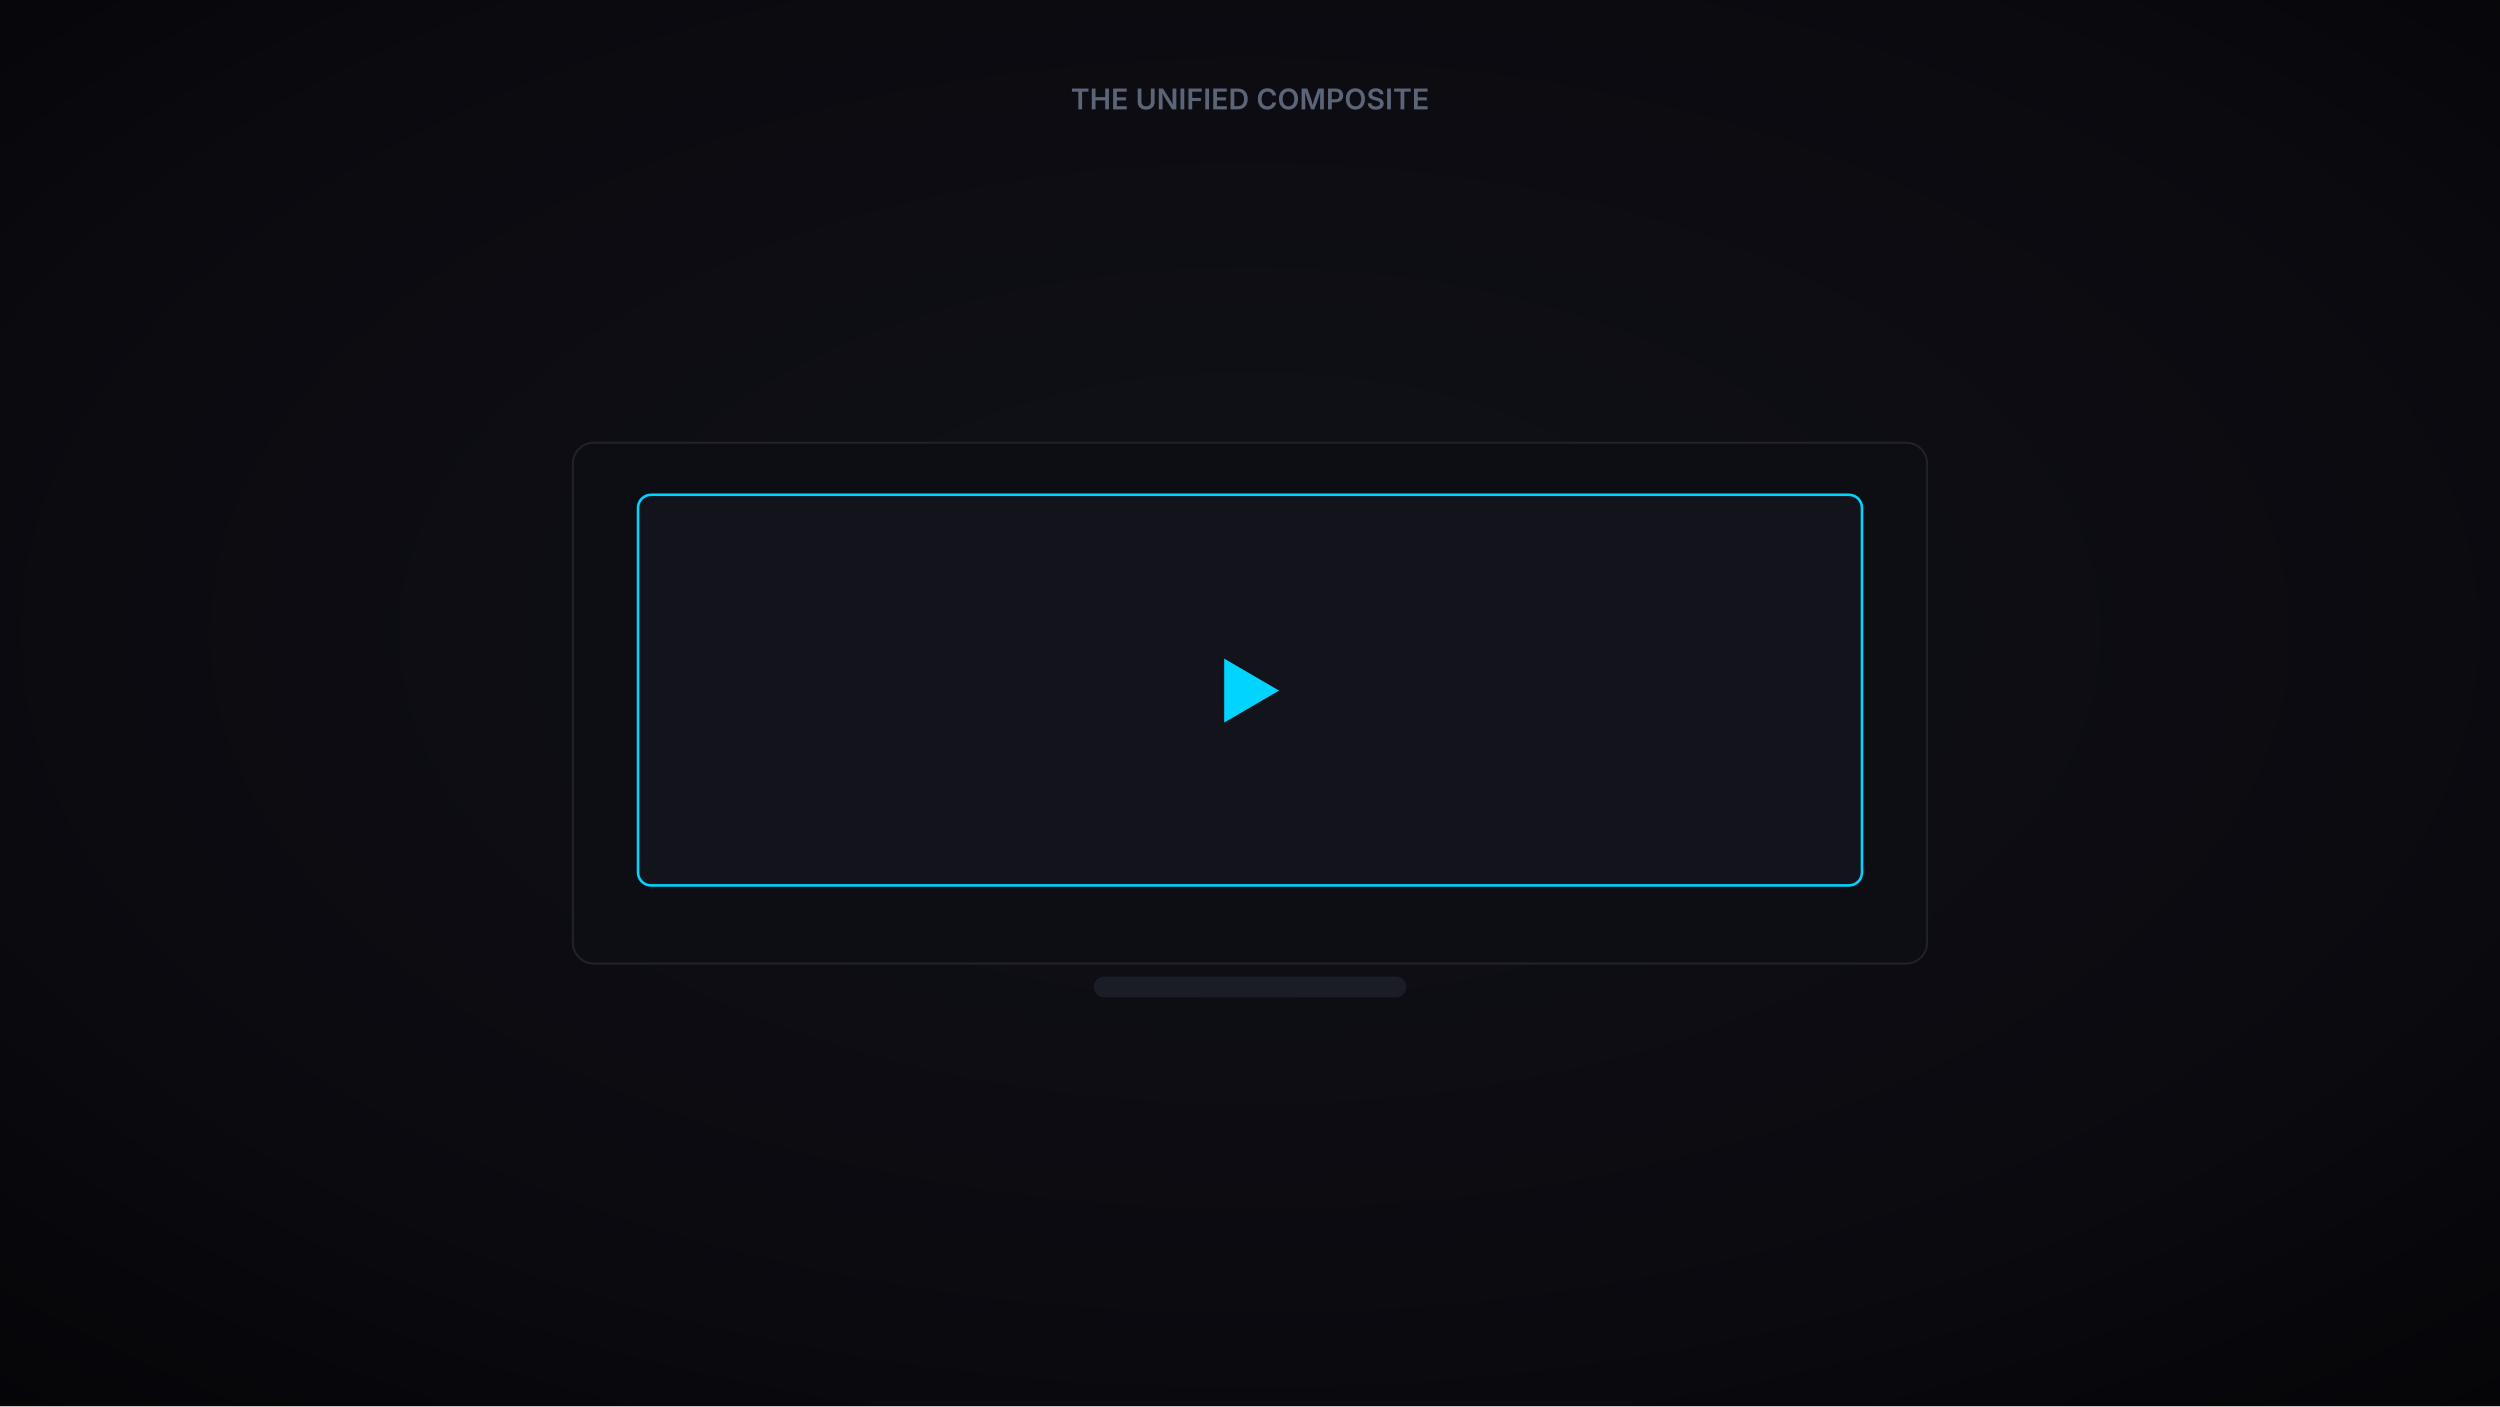
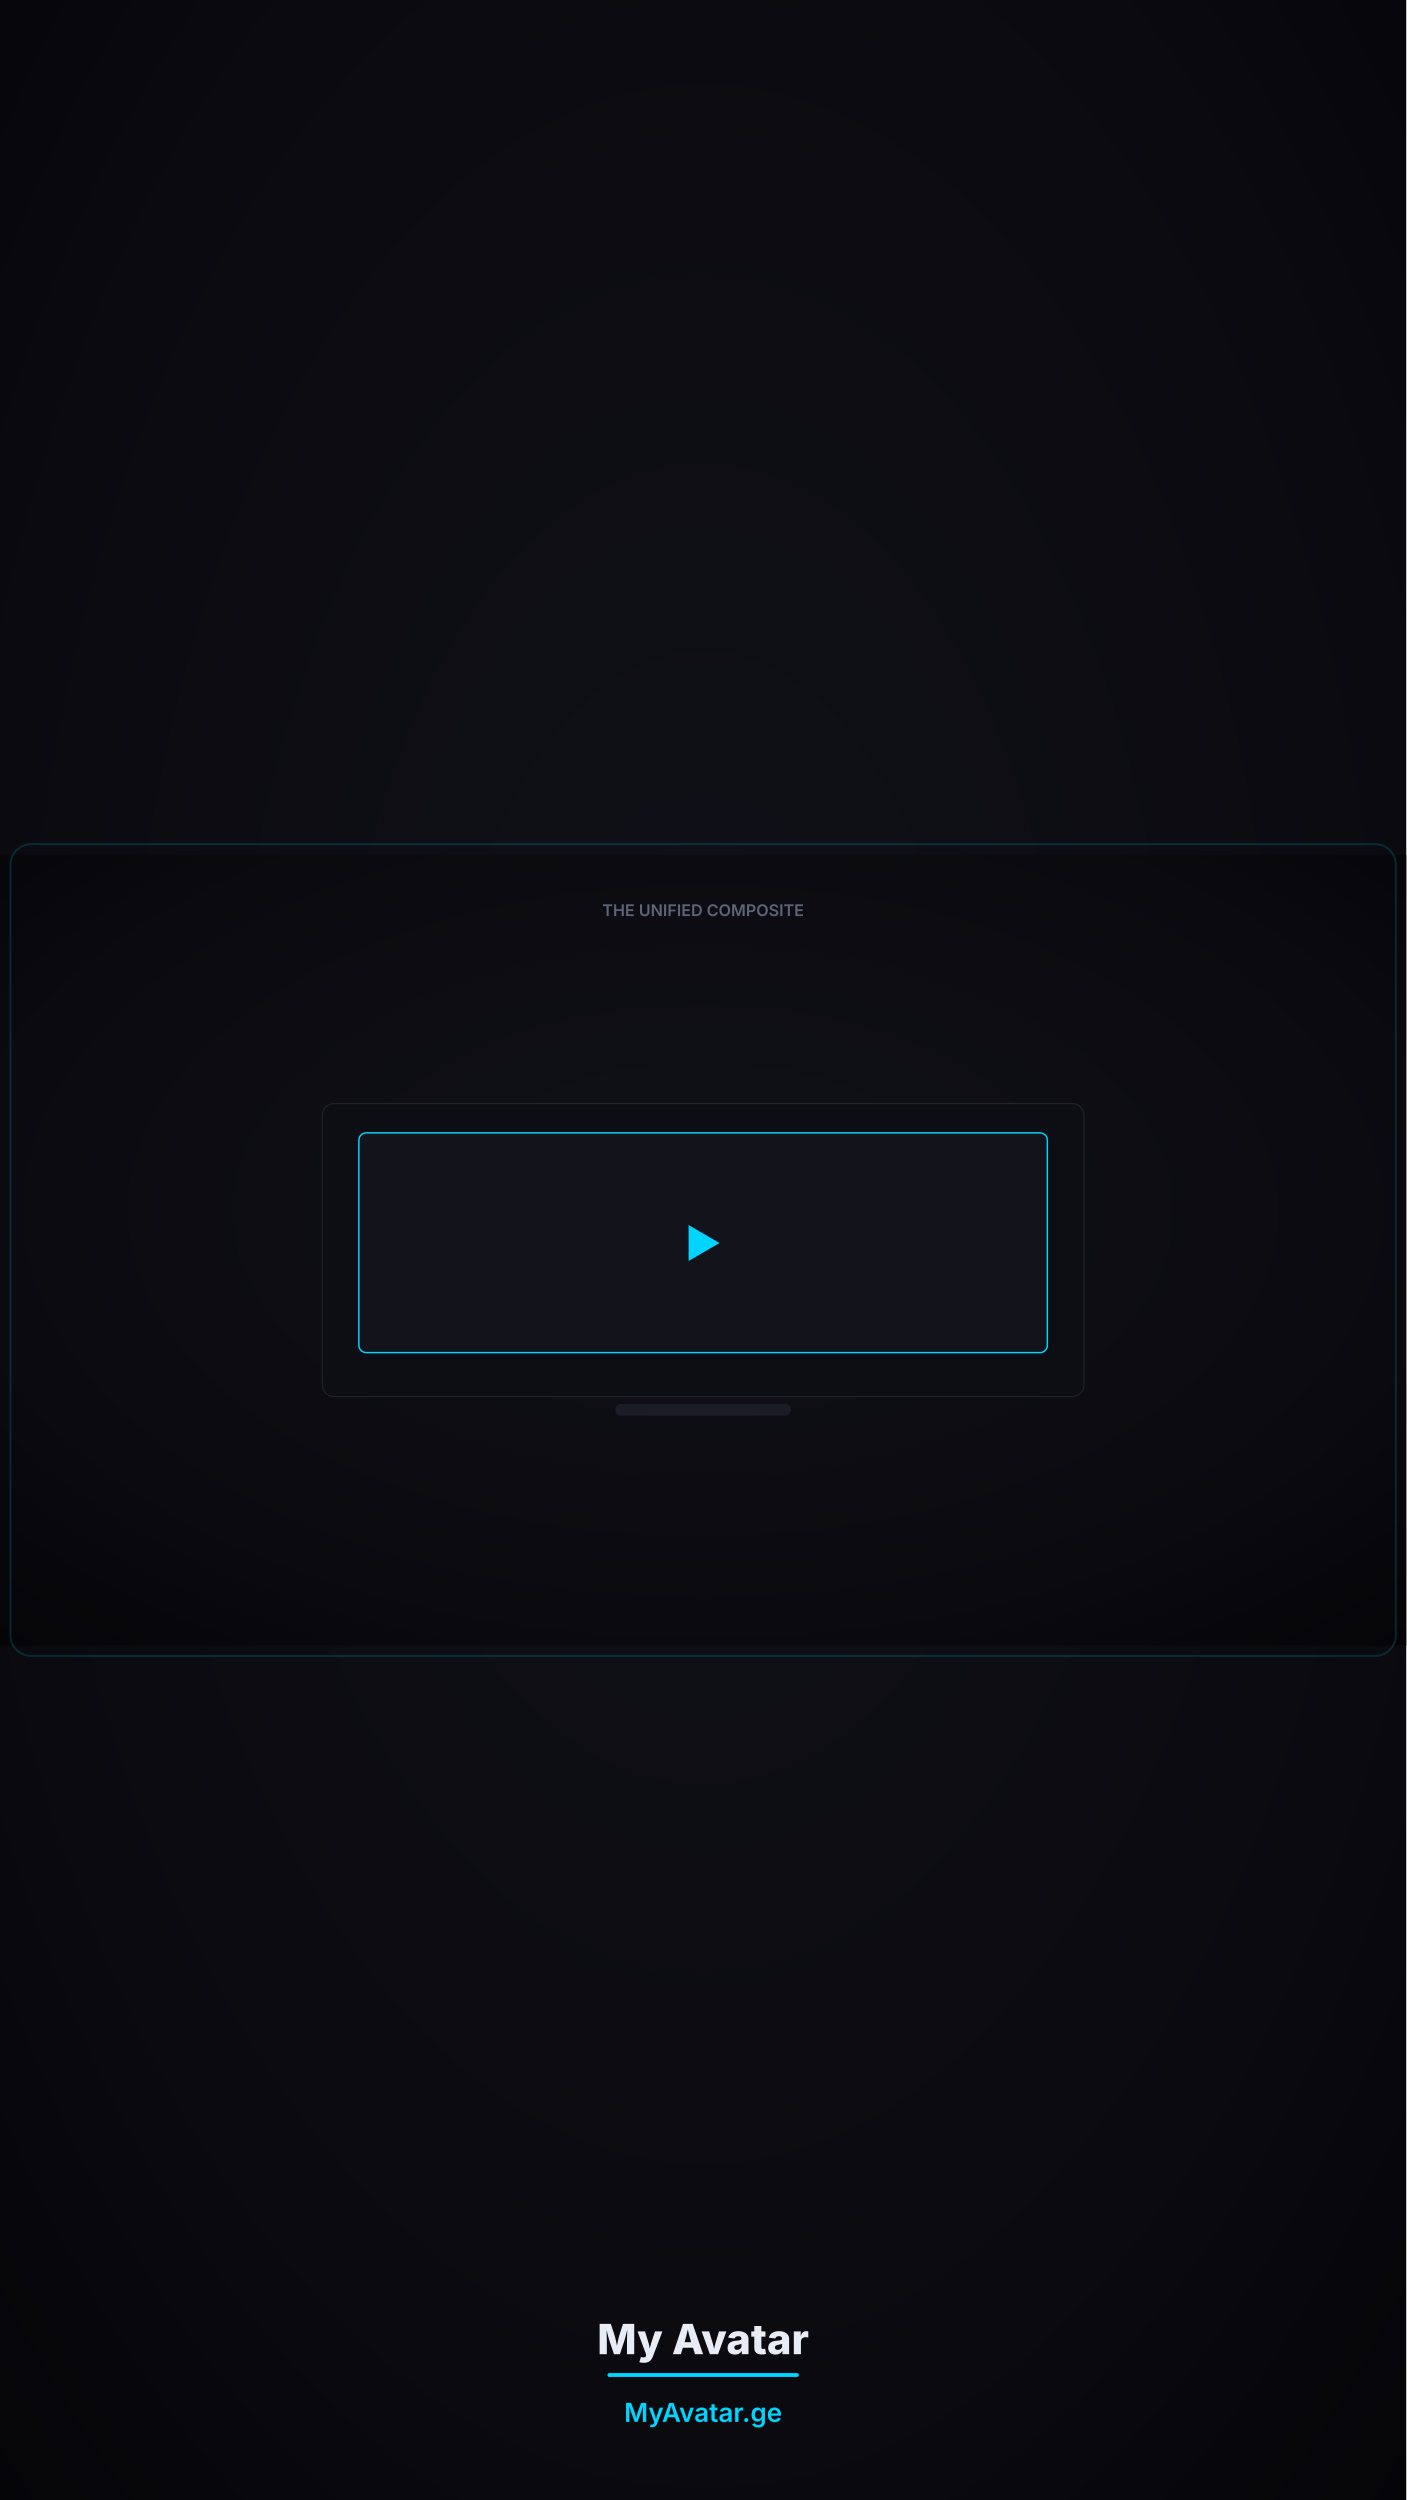
- <svg xmlns="http://www.w3.org/2000/svg" width="1920" height="1080" viewBox="0 0 1920 1080">
+ <svg xmlns="http://www.w3.org/2000/svg" width="1080" height="1920" viewBox="0 0 1080 1920">
  <defs>
    <radialGradient id="void" cx="50%" cy="45%" r="75%">
      <stop offset="0%" stop-color="#111119" />
      <stop offset="70%" stop-color="#0A0A0F" />
      <stop offset="100%" stop-color="#050508" />
    </radialGradient>
    <linearGradient id="cyan" x1="0" y1="0" x2="1" y2="0">
      <stop offset="0%" stop-color="#00D4FF" />
      <stop offset="100%" stop-color="#7A5CFF" />
    </linearGradient>
    <filter id="glow">
      <feGaussianBlur stdDeviation="6" result="b" />
      <feMerge>
        <feMergeNode in="b" />
        <feMergeNode in="SourceGraphic" />
      </feMerge>
    </filter>
  </defs>
-   <rect width="1920" height="1080" fill="url(#void)" />
-   <text x="960" y="84" font-family="Inter,Segoe UI,Helvetica,Arial,sans-serif" font-size="22" fill="#5b6577" text-anchor="middle" font-weight="600">THE UNIFIED COMPOSITE</text>
-   <rect x="440" y="340" width="1040" height="400" rx="16" fill="#0d0e14" stroke="#20222e" stroke-width="1.5" />
-   <rect x="490" y="380" width="940" height="300" rx="10" fill="#12131b" stroke="#00D4FF" stroke-width="2" />
-   <text x="960" y="550" font-family="Inter,Segoe UI,Helvetica,Arial,sans-serif" font-size="54" fill="#00D4FF" text-anchor="middle" font-weight="500">▶</text>
-   <rect x="840" y="750" width="240" height="16" rx="8" fill="#1a1c26" />
+   <rect width="1080" height="1920" fill="url(#void)" />
+   <g transform="translate(0 656.3) scale(0.5625)">
+     <rect width="1920" height="1080" fill="url(#void)" />
+     <text x="960" y="84" font-family="Inter,Segoe UI,Helvetica,Arial,sans-serif" font-size="22" fill="#5b6577" text-anchor="middle" font-weight="600">THE UNIFIED COMPOSITE</text>
+     <rect x="440" y="340" width="1040" height="400" rx="16" fill="#0d0e14" stroke="#20222e" stroke-width="1.5" />
+     <rect x="490" y="380" width="940" height="300" rx="10" fill="#12131b" stroke="#00D4FF" stroke-width="2" />
+     <text x="960" y="550" font-family="Inter,Segoe UI,Helvetica,Arial,sans-serif" font-size="54" fill="#00D4FF" text-anchor="middle" font-weight="500">▶</text>
+     <rect x="840" y="750" width="240" height="16" rx="8" fill="#1a1c26" />
+   </g>
+   <rect x="8" y="648.3" width="1064" height="623.5" rx="16" fill="none" stroke="#00D4FF" stroke-opacity="0.16" stroke-width="1.5" />
+   <text x="540" y="1808" font-family="Inter,Segoe UI,Helvetica,Arial,sans-serif" font-size="32" fill="#E8ECF4" text-anchor="middle" font-weight="800">My Avatar</text>
+   <line x1="468" y1="1824" x2="612" y2="1824" stroke="#00D4FF" stroke-width="3" stroke-linecap="round" />
+   <text x="540" y="1860" font-family="Inter,Segoe UI,Helvetica,Arial,sans-serif" font-size="20" fill="#00D4FF" text-anchor="middle" font-weight="600">MyAvatar.ge</text>
</svg>
